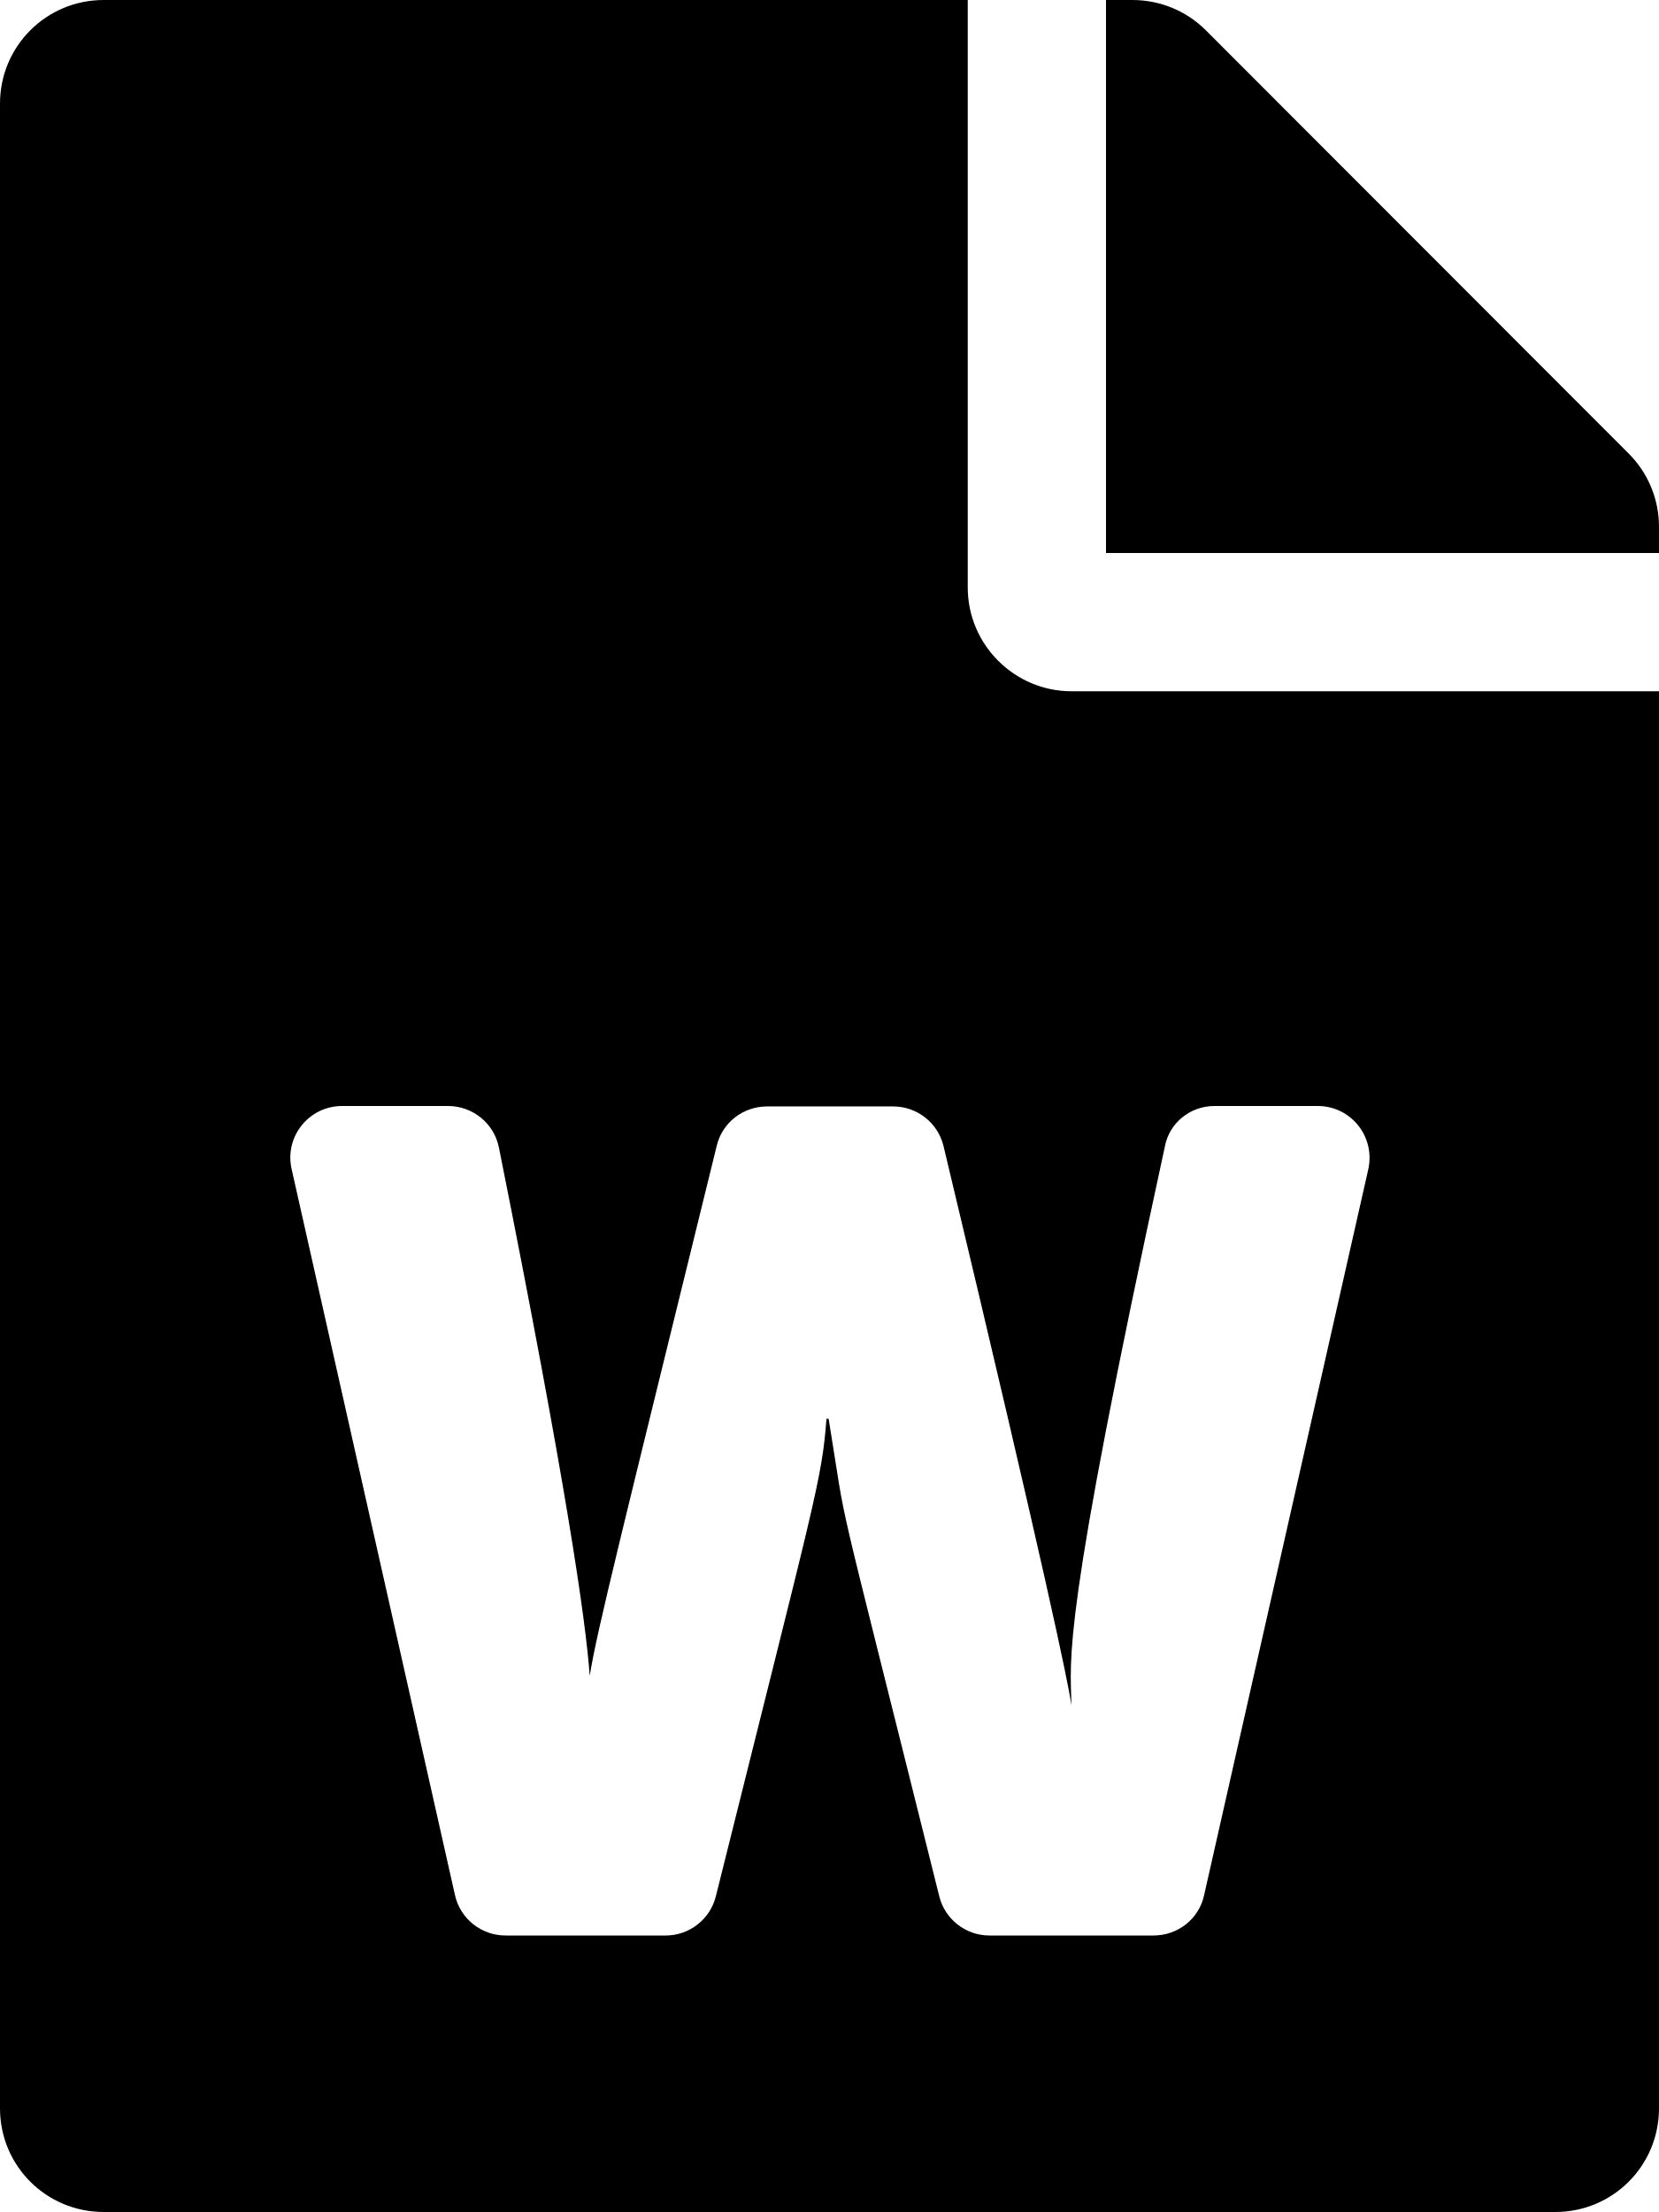
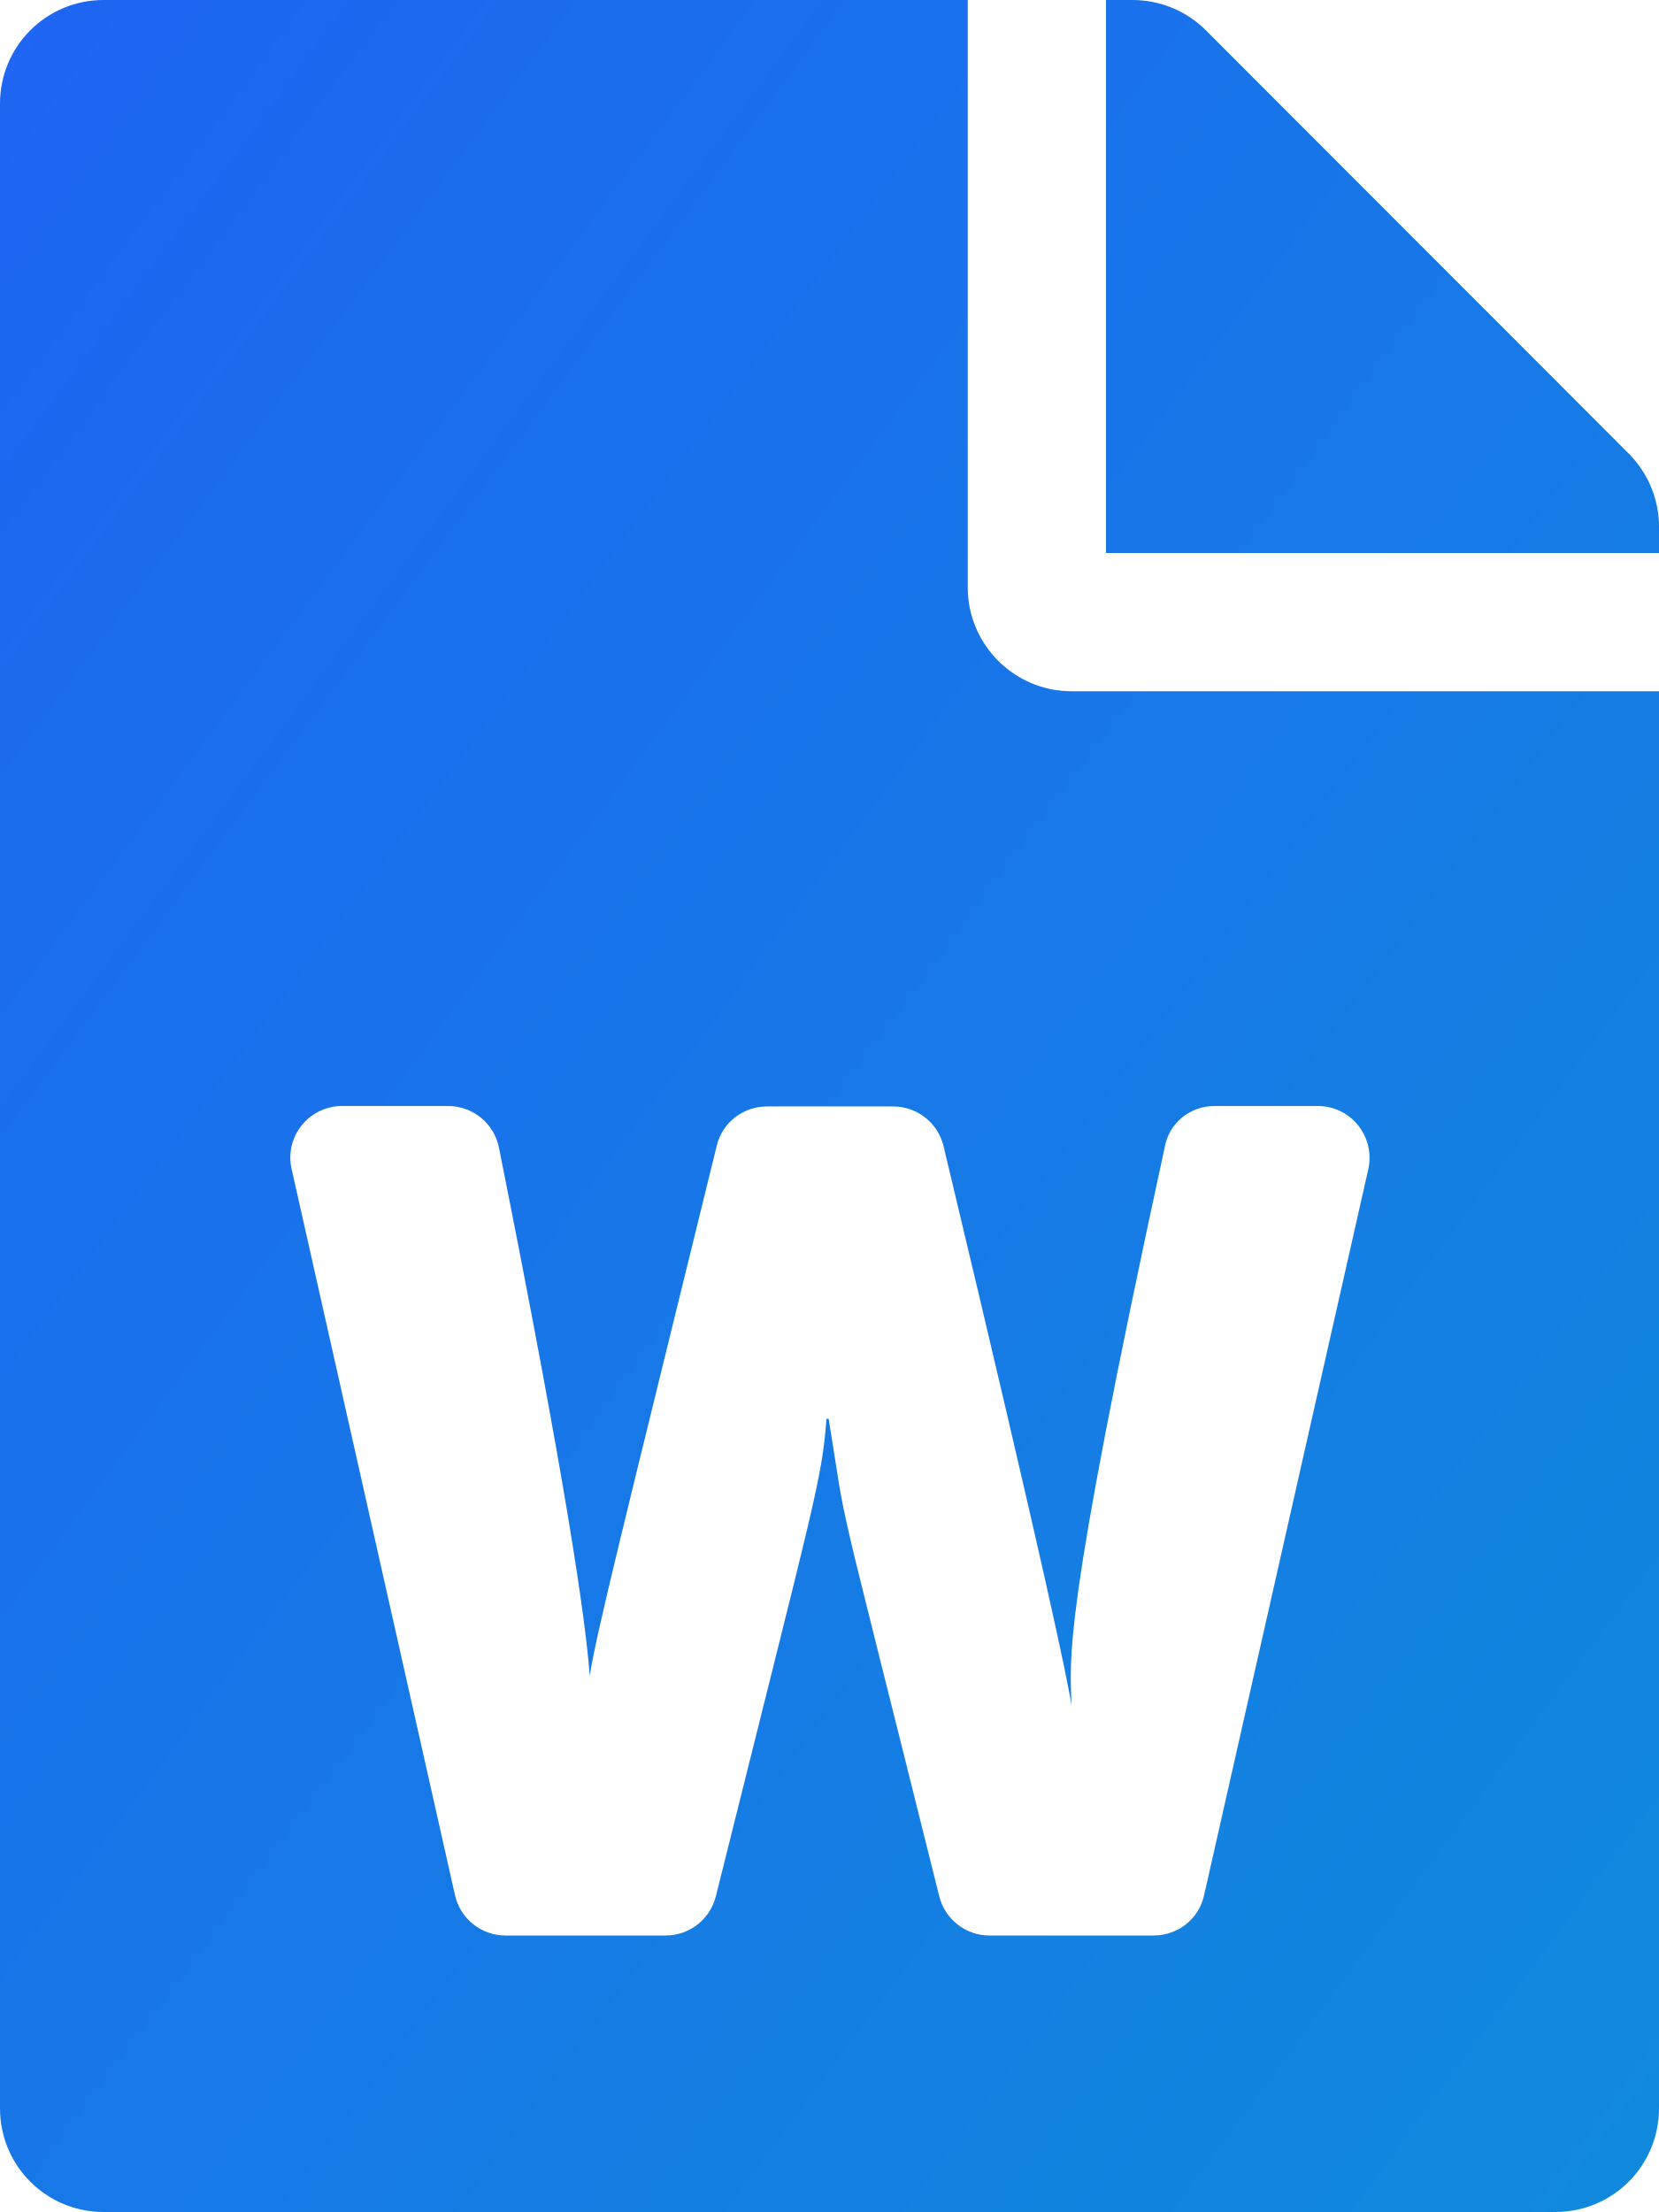
<svg xmlns="http://www.w3.org/2000/svg" aria-hidden="true" data-prefix="fas" data-icon="file-word" class="svg-inline--fa fa-file-word fa-w-12" role="img" viewBox="0 0 384 512">
-   <path fill="currentColor" d="M224 136V0H24C10.7 0 0 10.7 0 24v464c0 13.3 10.7 24 24 24h336c13.3 0 24-10.7 24-24V160H248c-13.2 0-24-10.8-24-24zm57.1 120H305c7.7 0 13.4 7.1 11.7 14.7l-38 168c-1.2 5.5-6.1 9.3-11.7 9.3h-38c-5.5 0-10.3-3.8-11.6-9.1-25.8-103.5-20.8-81.2-25.6-110.5h-.5c-1.1 14.3-2.4 17.4-25.6 110.5-1.3 5.3-6.1 9.1-11.6 9.1H117c-5.6 0-10.5-3.9-11.7-9.4l-37.8-168c-1.7-7.5 4-14.6 11.7-14.6h24.5c5.7 0 10.7 4 11.8 9.7 15.6 78 20.1 109.5 21 122.2 1.6-10.2 7.3-32.7 29.4-122.7 1.3-5.4 6.1-9.1 11.7-9.1h29.1c5.6 0 10.4 3.8 11.7 9.2 24 100.4 28.8 124 29.6 129.4-.2-11.2-2.6-17.8 21.6-129.2 1-5.6 5.9-9.5 11.5-9.5zM384 121.9v6.1H256V0h6.1c6.4 0 12.5 2.5 17 7l97.9 98c4.5 4.5 7 10.6 7 16.9z" />
+   <defs>
+     <linearGradient id="grad1" x1="0%" y1="0%" x2="100%" y2="100%">
+       <stop offset="0%" style="stop-color:#1e65f3;stop-opacity:1" />
+       <stop offset="100%" style="stop-color:#108ADC;stop-opacity:1" />
+     </linearGradient>
+   </defs>
+   <path fill="url(#grad1)" d="M224 136V0H24C10.7 0 0 10.7 0 24v464c0 13.3 10.7 24 24 24h336c13.3 0 24-10.7 24-24V160H248c-13.2 0-24-10.8-24-24zm57.1 120H305c7.7 0 13.4 7.1 11.7 14.7l-38 168c-1.2 5.5-6.1 9.3-11.7 9.3h-38c-5.5 0-10.3-3.8-11.6-9.1-25.8-103.5-20.8-81.2-25.6-110.5h-.5c-1.1 14.3-2.4 17.4-25.6 110.5-1.3 5.3-6.1 9.1-11.6 9.1H117c-5.6 0-10.5-3.9-11.7-9.4l-37.8-168c-1.7-7.5 4-14.6 11.7-14.6h24.5c5.7 0 10.7 4 11.8 9.7 15.6 78 20.1 109.5 21 122.2 1.6-10.2 7.3-32.7 29.4-122.7 1.3-5.4 6.1-9.1 11.7-9.1h29.1c5.6 0 10.4 3.8 11.7 9.2 24 100.4 28.8 124 29.6 129.4-.2-11.2-2.6-17.8 21.6-129.2 1-5.6 5.9-9.5 11.5-9.5zM384 121.9v6.1H256V0h6.1c6.4 0 12.5 2.5 17 7l97.9 98c4.5 4.5 7 10.6 7 16.9z">
+ </path>
</svg>
